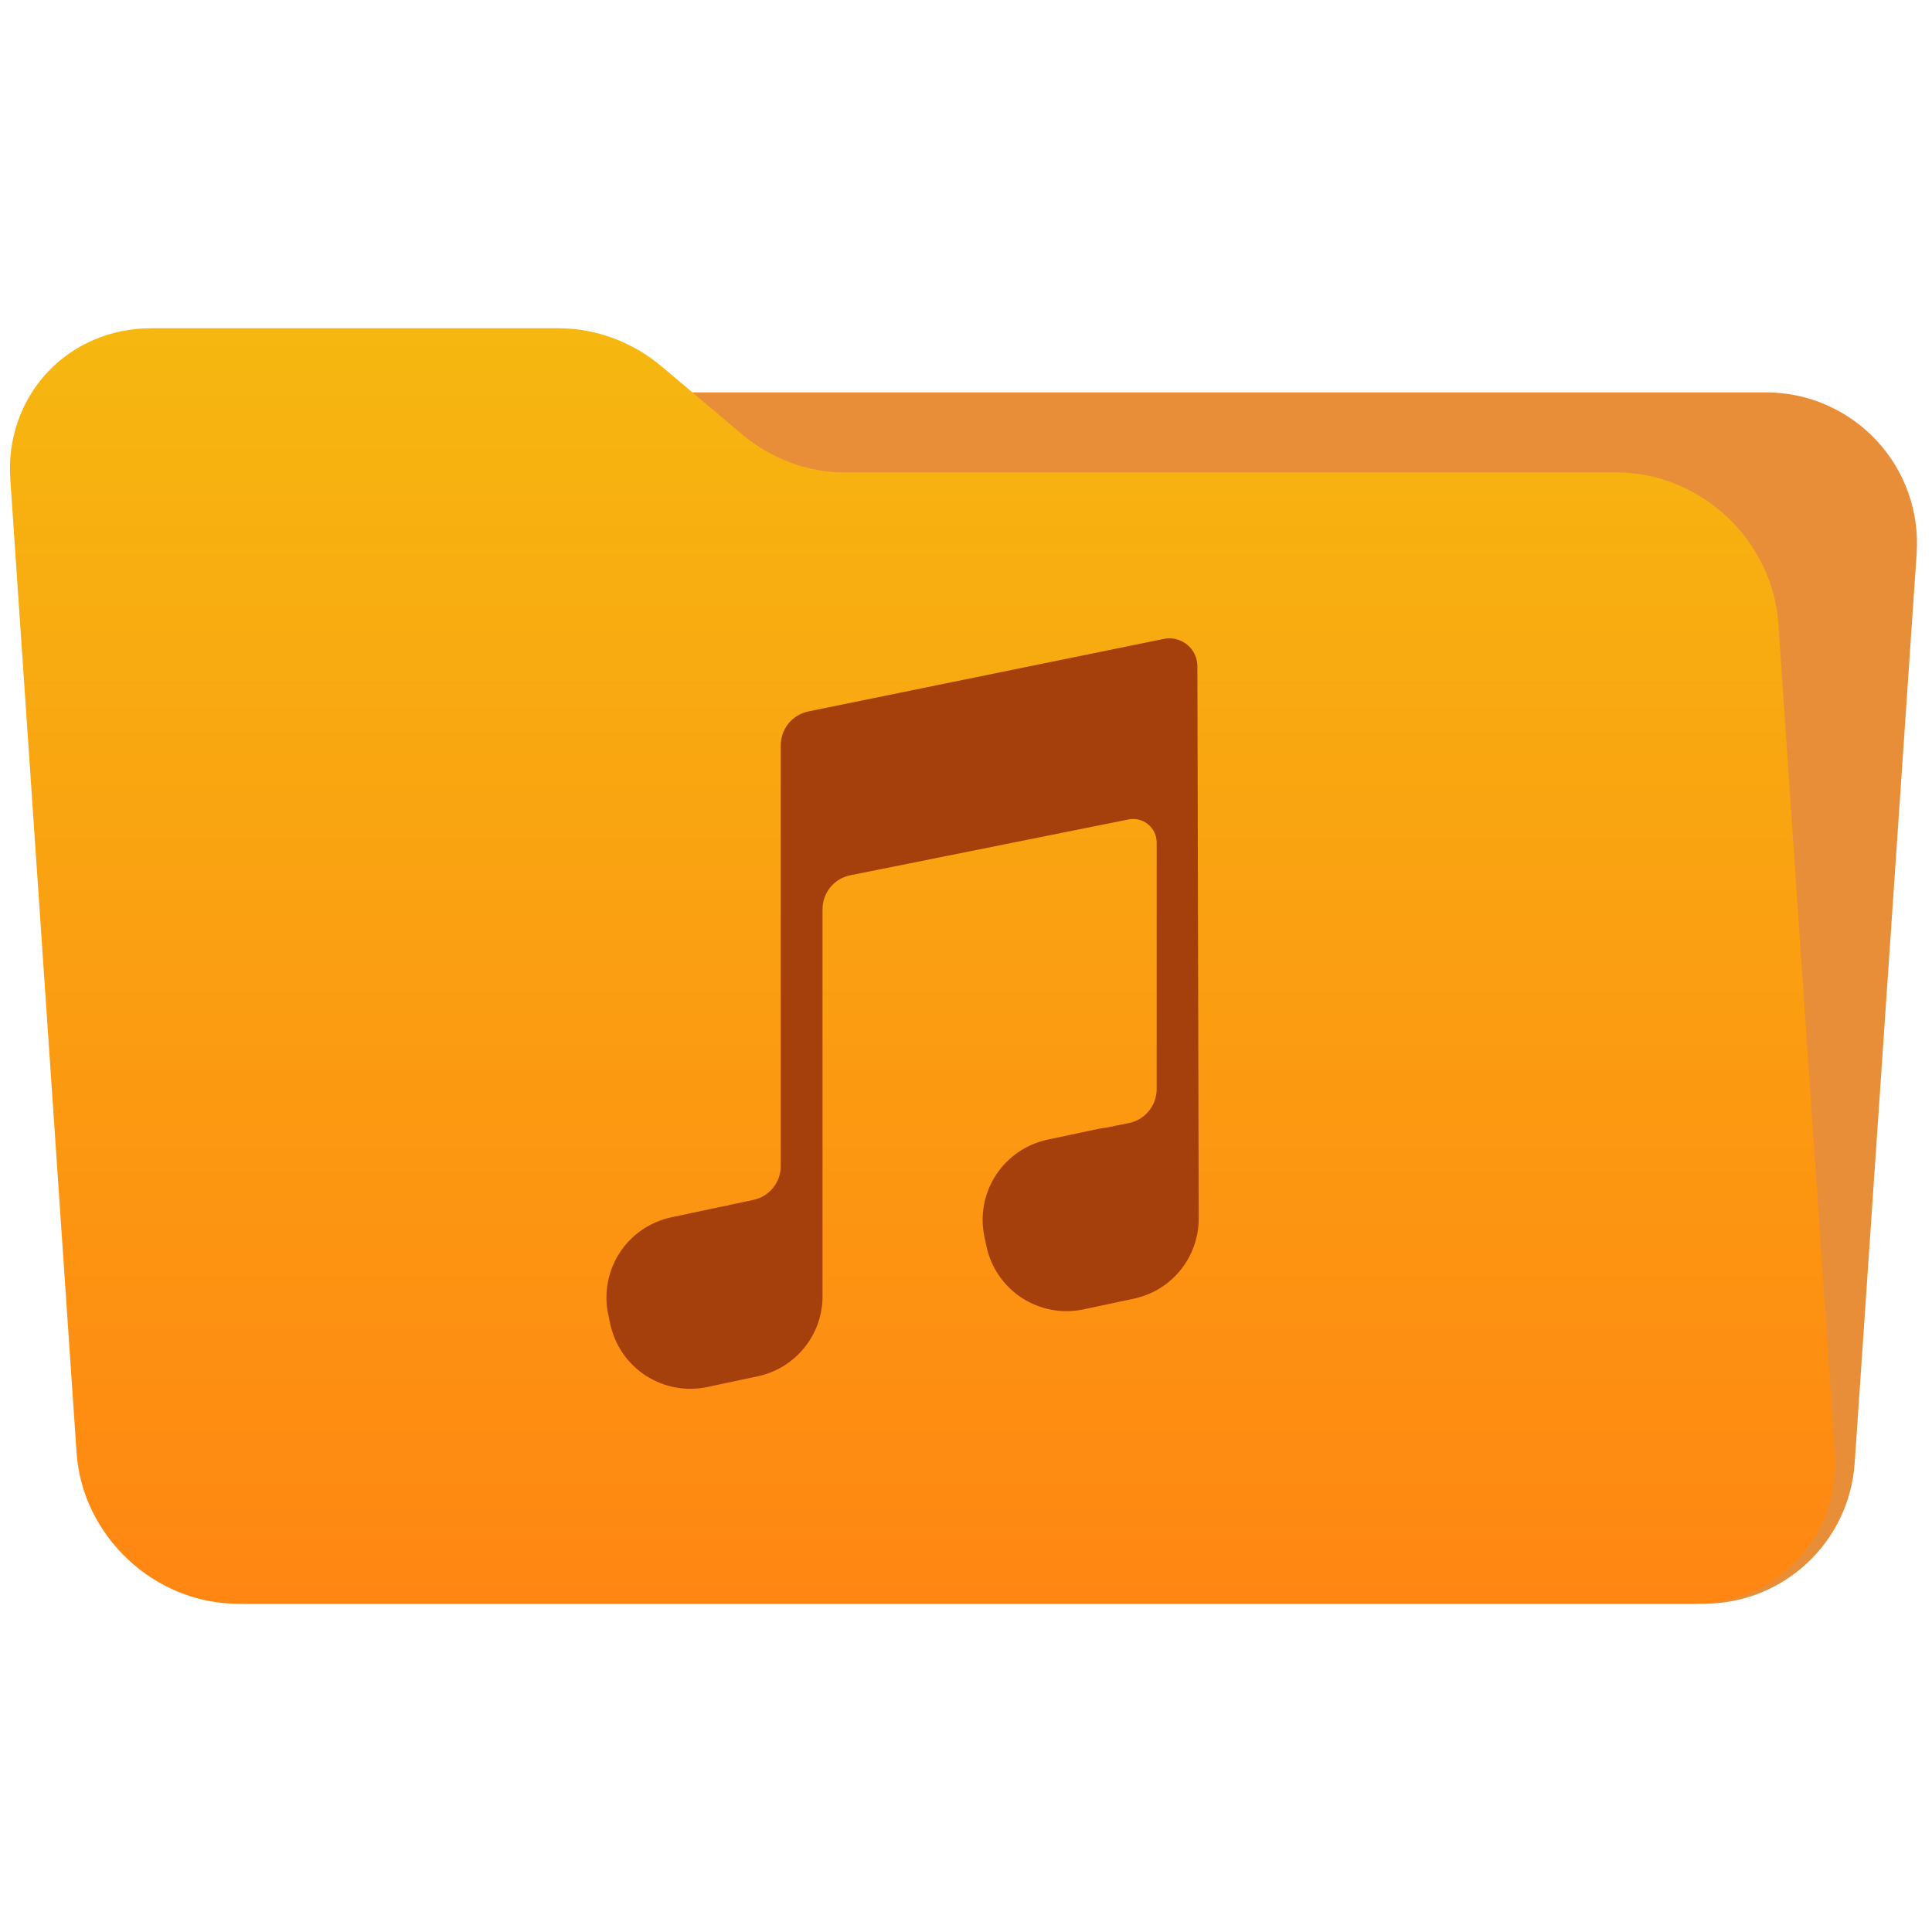
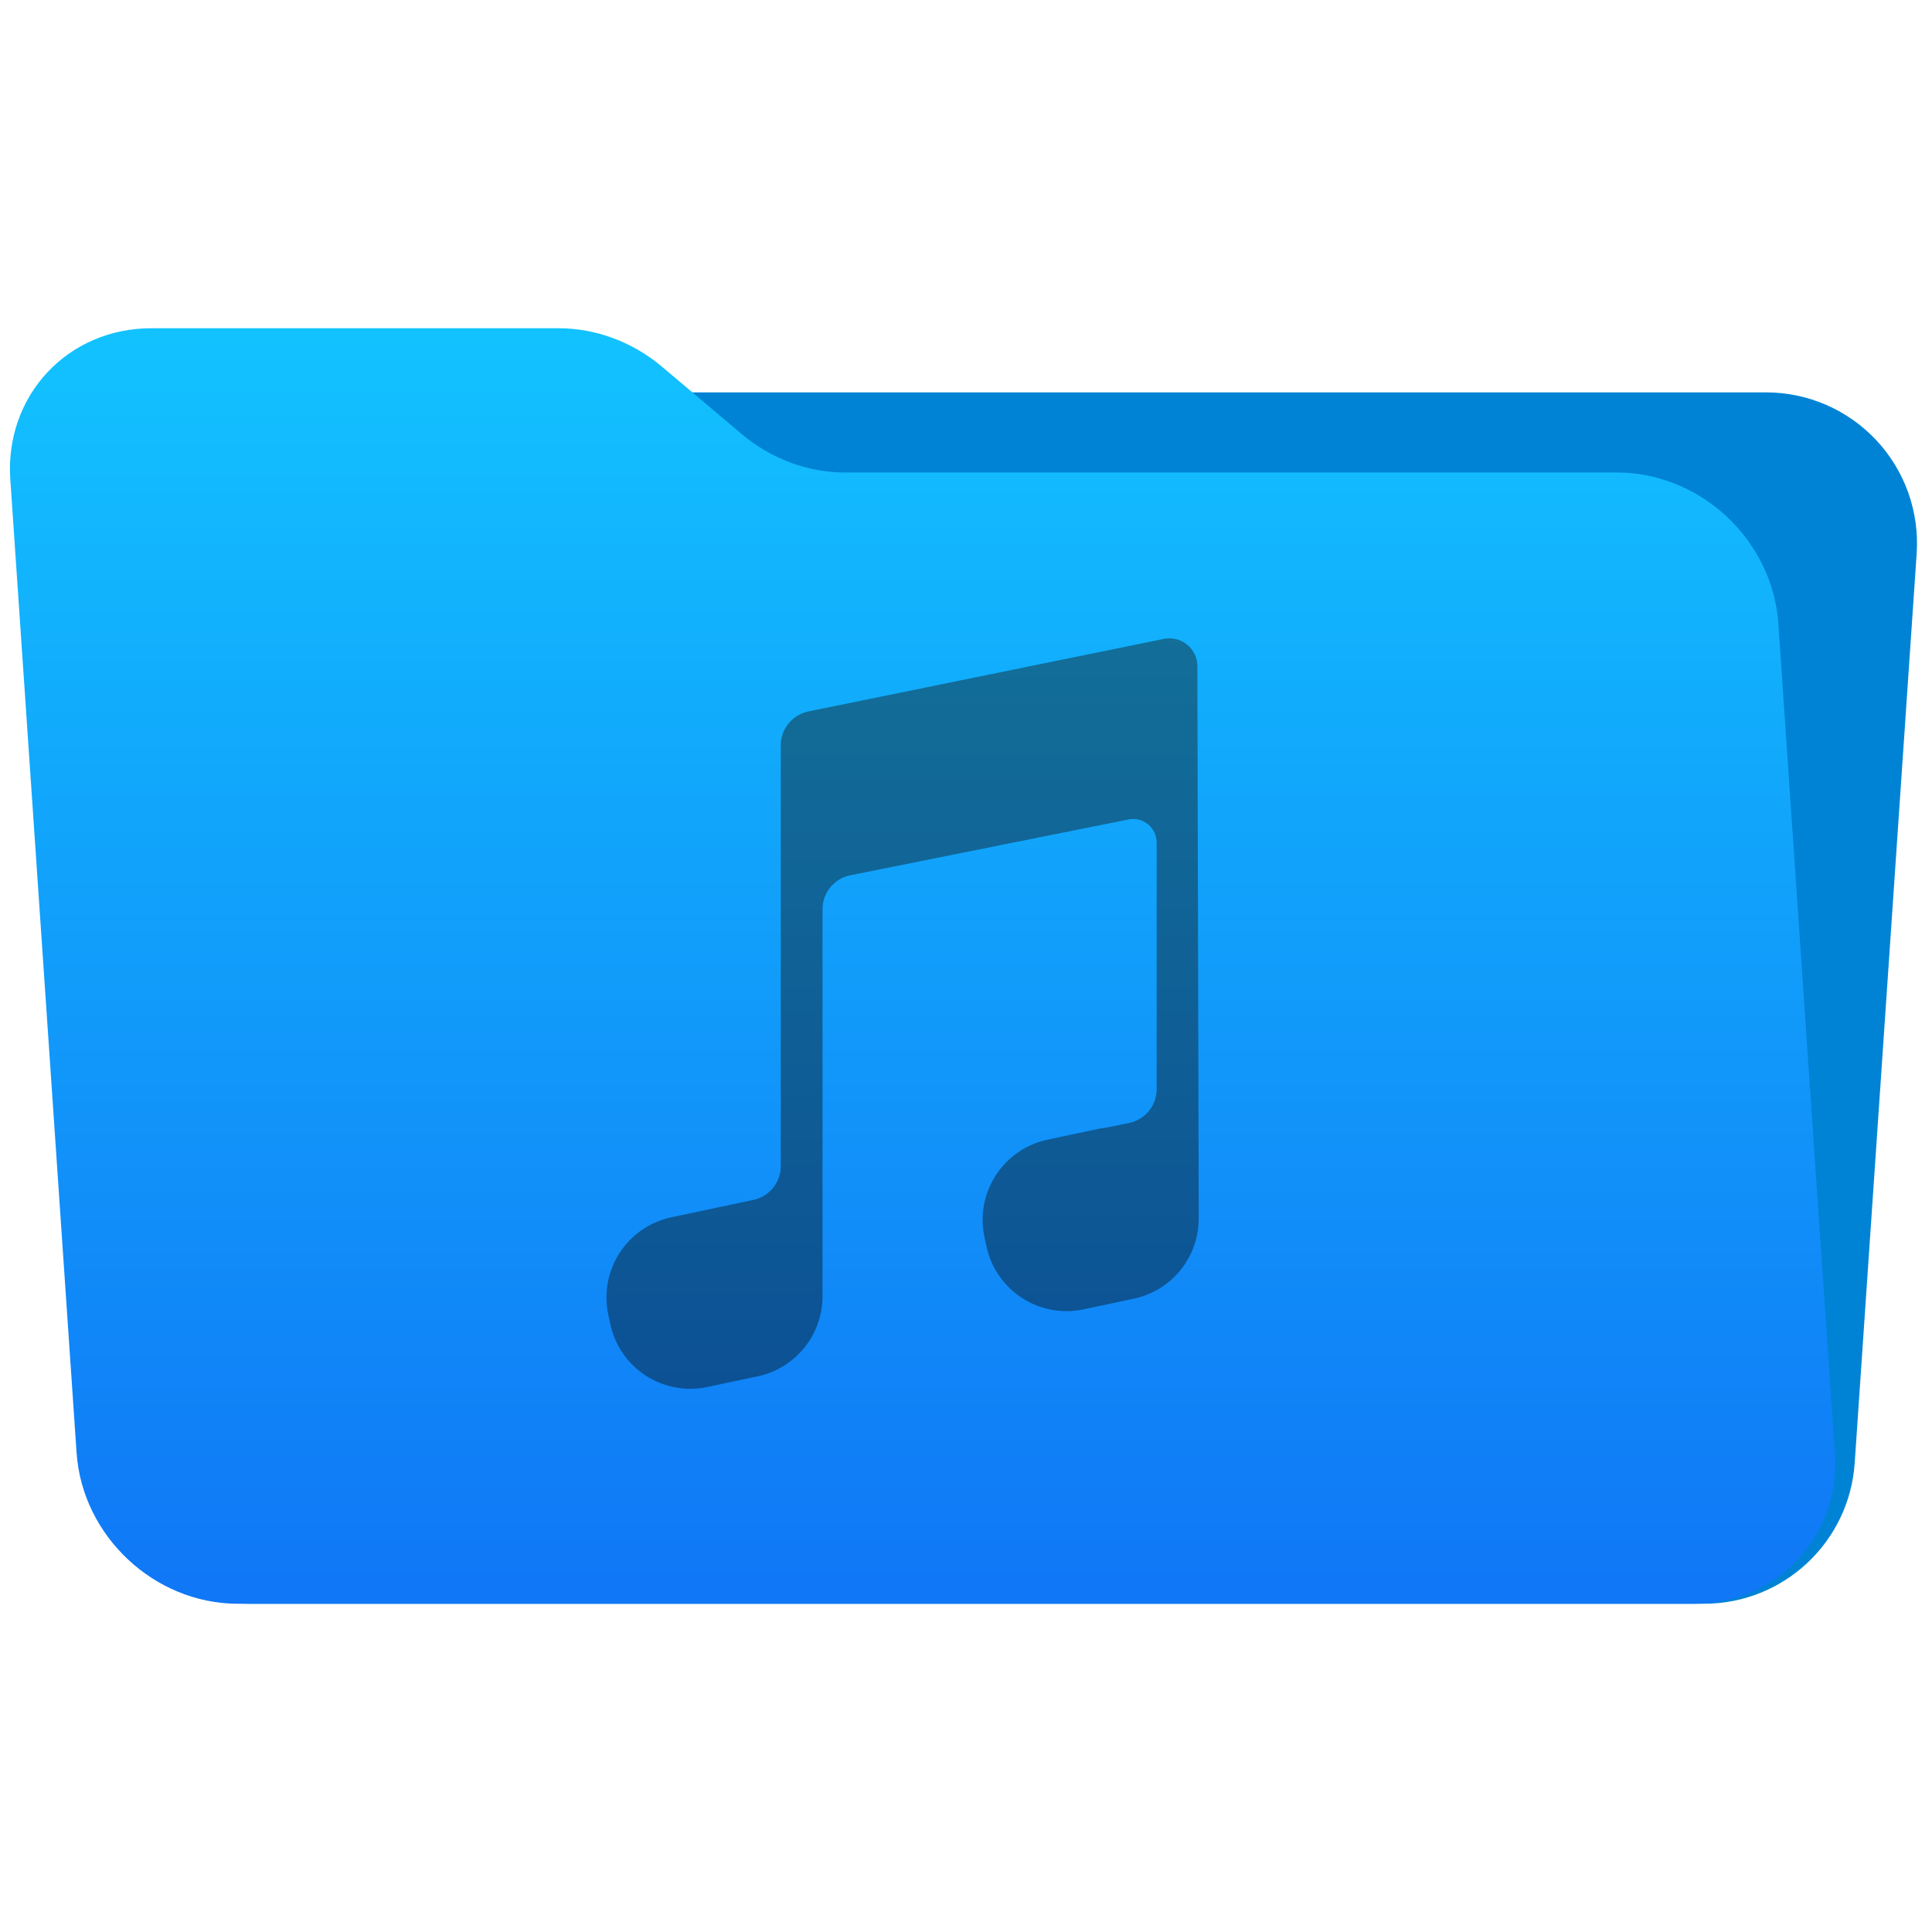
- <svg xmlns="http://www.w3.org/2000/svg" style="clip-rule:evenodd;fill-rule:evenodd;stroke-linejoin:round;stroke-miterlimit:2" viewBox="0 0 48 48" version="1.1" id="svg6">
-   <g transform="scale(.75)" id="g3">
-     <path d="m63.492 18.338c0.094-1.382-0.389-2.741-1.335-3.753-0.945-1.012-2.269-1.587-3.654-1.587h-48.22c-2.629 0-4.809 2.037-4.988 4.66-0.511 7.502-1.514 22.214-2.053 30.128-0.094 1.382 0.389 2.741 1.335 3.753 0.945 1.012 2.269 1.587 3.654 1.587h48.22c2.629 0 4.809-2.037 4.988-4.66 0.511-7.502 1.514-22.214 2.053-30.128z" style="fill:#e98e38;fill-opacity:1" id="path1" />
-     <path d="m58.91 20.652c-0.09-1.326-0.704-2.598-1.706-3.536-1.002-0.937-2.309-1.464-3.635-1.464h-25.58c-1.232 0-2.451-0.455-3.424-1.277-0.814-0.689-1.817-1.535-2.632-2.224-0.973-0.822-2.192-1.277-3.424-1.277h-13.509c-1.326 0-2.561 0.527-3.435 1.465-0.874 0.937-1.315 2.209-1.224 3.535l2.196 32.252c0.188 2.761 2.58 5 5.341 5h48.244c2.761 0 4.847-2.239 4.659-5l-1.871-27.474z" style="fill:url(#_Linear1)" id="path2" />
-     <path d="m24.131 39.933v-0.01s0.406-0.086 0.825-0.175c0.529-0.112 0.908-0.579 0.908-1.12v-13.939c0-0.544 0.383-1.013 0.916-1.122 2.446-0.499 9.121-1.861 11.774-2.403 0.272-0.055 0.554 0.014 0.77 0.19 0.215 0.175 0.34 0.438 0.341 0.715l0.044 18.261c8e-3 0.533-0.143 1.061-0.437 1.515-0.392 0.603-1.008 1.026-1.711 1.175-0.547 0.116-1.122 0.238-1.668 0.354-0.703 0.15-1.438 0.013-2.041-0.379-0.603-0.391-1.026-1.007-1.175-1.711-0.023-0.104-0.045-0.209-0.067-0.314-0.15-0.704-0.013-1.438 0.379-2.041s1.007-1.026 1.711-1.176c0.546-0.116 1.121-0.238 1.667-0.354 0.087-0.018 0.174-0.032 0.262-0.042l0.768-0.155c0.535-0.108 0.919-0.578 0.919-1.123v-8.171c0-0.233-0.105-0.454-0.285-0.602-0.181-0.148-0.418-0.207-0.647-0.161-2.091 0.419-7.137 1.432-9.217 1.85-0.535 0.107-0.92 0.577-0.92 1.123v12.752c0.014 0.544-0.136 1.084-0.437 1.547-0.392 0.603-1.007 1.026-1.711 1.175-0.546 0.116-1.121 0.238-1.667 0.354-0.704 0.15-1.438 0.013-2.041-0.378-0.604-0.392-1.027-1.008-1.176-1.712-0.022-0.104-0.045-0.209-0.067-0.314-0.149-0.704-0.013-1.438 0.379-2.041s1.007-1.026 1.711-1.176c0.546-0.116 1.121-0.238 1.667-0.354 0.075-0.016 0.151-0.028 0.226-0.038z" style="fill:#a53f0b;fill-opacity:1" id="path3" />
+ <svg xmlns="http://www.w3.org/2000/svg" style="clip-rule:evenodd;fill-rule:evenodd;stroke-linejoin:round;stroke-miterlimit:2" viewBox="0 0 48 48">
+   <g transform="scale(.75)">
+     <path d="m63.492 18.338c0.094-1.382-0.389-2.741-1.335-3.753-0.945-1.012-2.269-1.587-3.654-1.587h-48.22c-2.629 0-4.809 2.037-4.988 4.66-0.511 7.502-1.514 22.214-2.053 30.128-0.094 1.382 0.389 2.741 1.335 3.753 0.945 1.012 2.269 1.587 3.654 1.587h48.22c2.629 0 4.809-2.037 4.988-4.66 0.511-7.502 1.514-22.214 2.053-30.128z" style="fill:rgb(0,131,213)" />
+     <path d="m58.91 20.652c-0.09-1.326-0.704-2.598-1.706-3.536-1.002-0.937-2.309-1.464-3.635-1.464h-25.58c-1.232 0-2.451-0.455-3.424-1.277-0.814-0.689-1.817-1.535-2.632-2.224-0.973-0.822-2.192-1.277-3.424-1.277h-13.509c-1.326 0-2.561 0.527-3.435 1.465-0.874 0.937-1.315 2.209-1.224 3.535l2.196 32.252c0.188 2.761 2.58 5 5.341 5h48.244c2.761 0 4.847-2.239 4.659-5l-1.871-27.474z" style="fill:url(#_Linear1)" />
+     <path d="m24.131 39.933v-0.01s0.406-0.086 0.825-0.175c0.529-0.112 0.908-0.579 0.908-1.12v-13.939c0-0.544 0.383-1.013 0.916-1.122 2.446-0.499 9.121-1.861 11.774-2.403 0.272-0.055 0.554 0.014 0.77 0.19 0.215 0.175 0.34 0.438 0.341 0.715l0.044 18.261c8e-3 0.533-0.143 1.061-0.437 1.515-0.392 0.603-1.008 1.026-1.711 1.175-0.547 0.116-1.122 0.238-1.668 0.354-0.703 0.15-1.438 0.013-2.041-0.379-0.603-0.391-1.026-1.007-1.175-1.711-0.023-0.104-0.045-0.209-0.067-0.314-0.15-0.704-0.013-1.438 0.379-2.041s1.007-1.026 1.711-1.176c0.546-0.116 1.121-0.238 1.667-0.354 0.087-0.018 0.174-0.032 0.262-0.042l0.768-0.155c0.535-0.108 0.919-0.578 0.919-1.123v-8.171c0-0.233-0.105-0.454-0.285-0.602-0.181-0.148-0.418-0.207-0.647-0.161-2.091 0.419-7.137 1.432-9.217 1.85-0.535 0.107-0.92 0.577-0.92 1.123v12.752c0.014 0.544-0.136 1.084-0.437 1.547-0.392 0.603-1.007 1.026-1.711 1.175-0.546 0.116-1.121 0.238-1.667 0.354-0.704 0.15-1.438 0.013-2.041-0.378-0.604-0.392-1.027-1.008-1.176-1.712-0.022-0.104-0.045-0.209-0.067-0.314-0.149-0.704-0.013-1.438 0.379-2.041s1.007-1.026 1.711-1.176c0.546-0.116 1.121-0.238 1.667-0.354 0.075-0.016 0.151-0.028 0.226-0.038z" style="fill:url(#_Linear2)" />
  </g>
-   <defs id="defs6">
+   <defs>
    <linearGradient id="_Linear1" x2="1" gradientTransform="matrix(2.58719e-15,-42.252,42.252,2.58719e-15,32,53.126)" gradientUnits="userSpaceOnUse">
-       <stop style="stop-color:#ff8612;stop-opacity:1;" offset="0" id="stop3" />
-       <stop style="stop-color:#f6b710;stop-opacity:1;" offset="1" id="stop4" />
+       <stop style="stop-color:rgb(16,119,246)" offset="0" />
+       <stop style="stop-color:rgb(18,194,255)" offset="1" />
    </linearGradient>
    <linearGradient id="_Linear2" x2="1" gradientTransform="matrix(1.77928e-15,29.0579,-29.0579,1.77928e-15,-583.701,19.4233)" gradientUnits="userSpaceOnUse">
-       <stop style="stop-color:rgb(19,112,152)" offset="0" id="stop5" />
-       <stop style="stop-color:rgb(11,78,148)" offset="1" id="stop6" />
+       <stop style="stop-color:rgb(19,112,152)" offset="0" />
+       <stop style="stop-color:rgb(11,78,148)" offset="1" />
    </linearGradient>
  </defs>
</svg>
